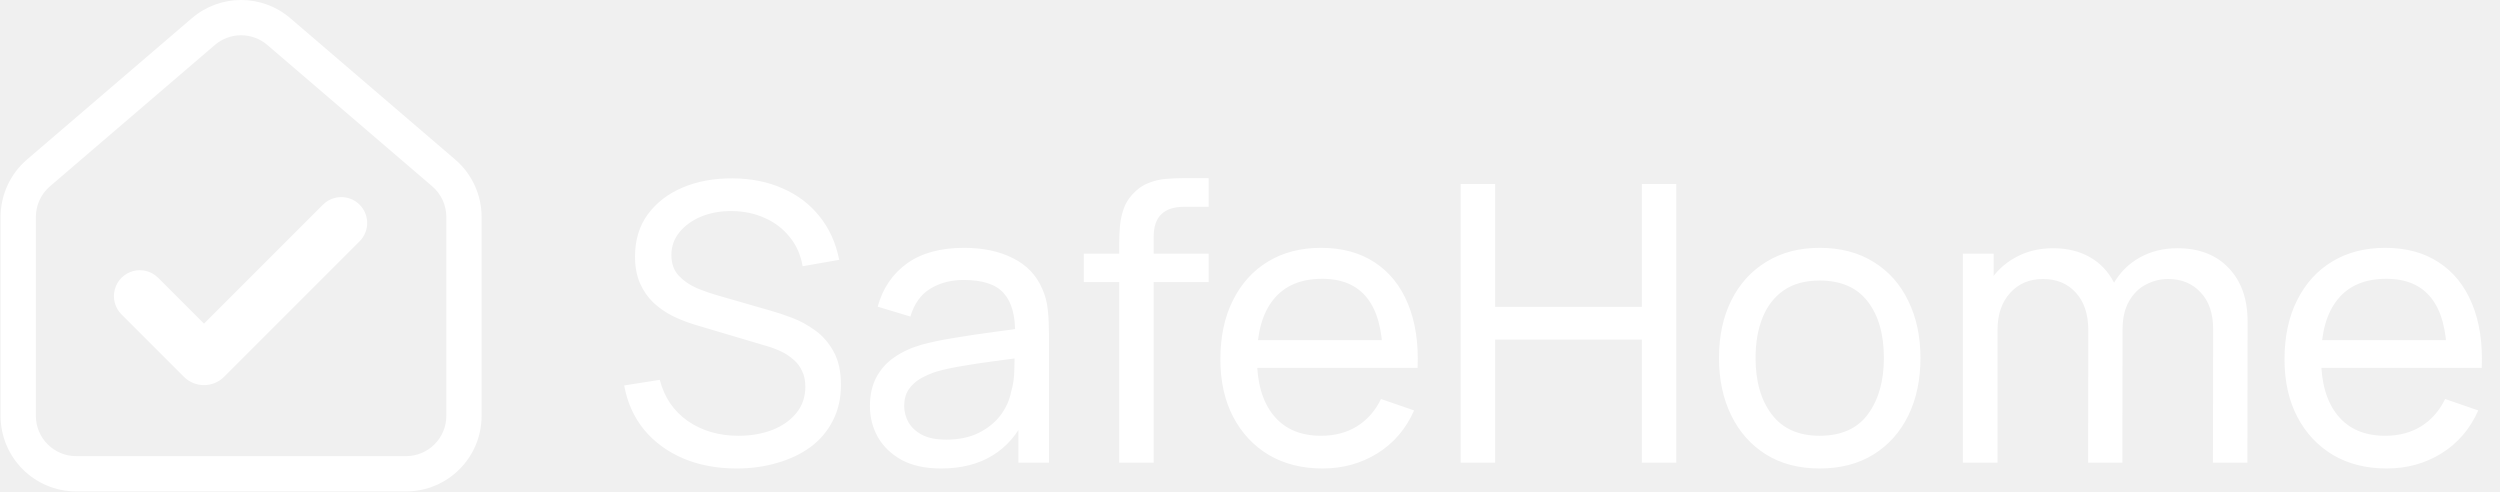
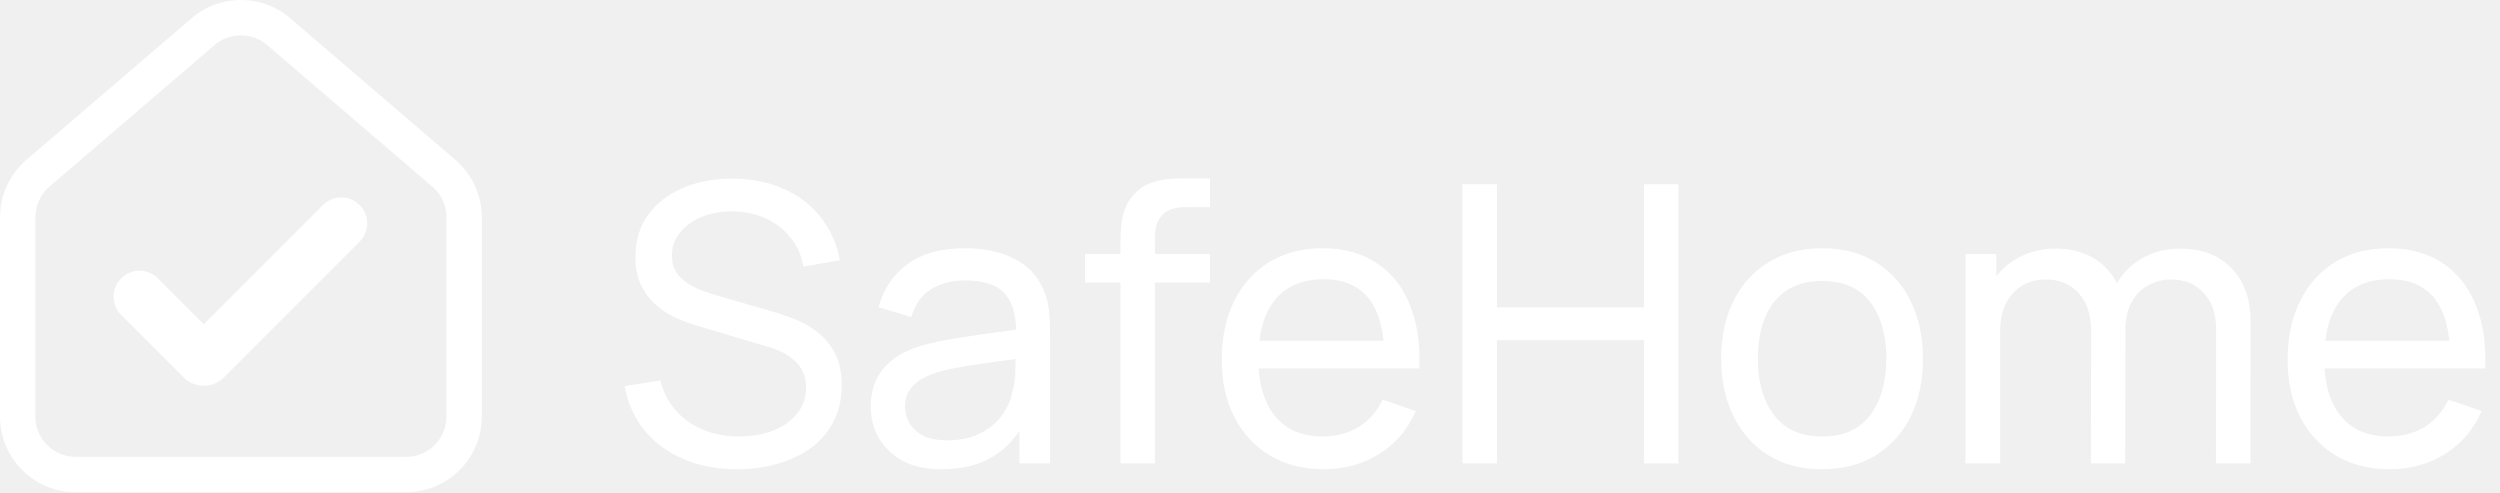
- <svg xmlns="http://www.w3.org/2000/svg" width="620" height="122" fill="none">
-   <mask id="a" fill="#fff">
-     <path d="M47.59 4.512c7.021-6.017 17.38-6.017 24.401 0l40.9 35.058a18.75 18.75 0 0 1 6.547 14.233v49.32c-.001 10.353-8.394 18.746-18.747 18.746h-5.112q-.203 0-.403-.004h-70.77q-.202.003-.403.004H18.89c-10.354 0-18.746-8.393-18.746-18.746v-49.32A18.75 18.75 0 0 1 6.69 39.57z" />
-   </mask>
-   <path fill="#fff" d="M47.59 4.512 41.899-2.13zm24.401 0 5.694-6.642zm40.9 35.058-5.694 6.642zm6.547 63.553 8.748.001v-.001zm-18.747 18.746v8.749h.001zm-5.515-.004.184-8.747-.092-.002h-.092zm-70.77 0v-8.749h-.093l-.092.002zm-.403.004v8.749zm-5.112 0v8.749zM.145 103.123h-8.749v.001zM6.69 39.57.997 32.928zm40.9-35.058 5.694 6.642a10 10 0 0 1 13.014 0l5.693-6.642 5.694-6.642c-10.297-8.826-25.491-8.825-35.787 0zm24.401 0-5.693 6.642 40.899 35.058 5.694-6.642 5.693-6.642-40.9-35.058zm40.9 35.058-5.694 6.642a10 10 0 0 1 3.492 7.591h17.497a27.5 27.5 0 0 0-9.602-20.875zm6.547 14.233h-8.749v49.32h17.497v-49.32zm0 49.32h-8.749c0 5.522-4.476 9.998-9.998 9.998v8.748l.001 8.749c15.184-.001 27.493-12.31 27.494-27.494zm-18.747 18.746v-8.748h-5.112v17.497h5.112zm-5.112 0v-8.748l-.219-.003-.184 8.747-.185 8.746c.165.003.368.007.588.007zm-.403-.004v-8.749h-70.77v17.497h70.77zm-70.77 0-.185-8.747-.218.003v17.497c.22 0 .423-.004.587-.007zm-.403.004v-8.748H18.89v17.497h5.112zm-5.112 0v-8.748c-5.522 0-9.998-4.476-9.998-9.998H.145l-8.749.001c0 15.184 12.31 27.494 27.495 27.494zM.145 103.123h8.748v-49.32H-8.604v49.32zm0-49.32h8.748a10 10 0 0 1 3.49-7.591L6.69 39.57.997 32.928a27.5 27.5 0 0 0-9.6 20.875zM6.69 39.57l5.694 6.642 40.9-35.058-5.693-6.642-5.693-6.642-40.9 35.058z" mask="url(#a)" />
-   <path fill="#fff" d="M80.118 50.744a6.422 6.422 0 0 1 9.082 9.082L55.587 93.44a7.064 7.064 0 0 1-9.99 0L30.158 78a6.421 6.421 0 1 1 9.081-9.08L50.591 80.27zM182.684 116.184q-7.344 0-13.248-2.496-5.856-2.496-9.696-7.104-3.792-4.656-4.944-10.992l8.832-1.392q1.68 6.528 6.96 10.224 5.328 3.648 12.528 3.648 4.656 0 8.4-1.44 3.792-1.488 6-4.224t2.208-6.48q0-2.304-.816-3.936a7.9 7.9 0 0 0-2.16-2.832 12.8 12.8 0 0 0-3.072-2.016 23 23 0 0 0-3.6-1.344l-17.616-5.232a38 38 0 0 1-5.568-2.16 20.3 20.3 0 0 1-4.8-3.312q-2.112-2.016-3.36-4.8-1.248-2.832-1.248-6.672 0-6.144 3.168-10.464 3.216-4.368 8.688-6.672t12.336-2.256q6.96.048 12.432 2.496 5.52 2.4 9.12 6.912 3.648 4.512 4.896 10.8l-9.072 1.584q-.72-4.224-3.216-7.248-2.448-3.072-6.144-4.704-3.696-1.68-8.112-1.728-4.224-.048-7.632 1.344t-5.424 3.888q-2.016 2.448-2.016 5.664 0 3.168 1.824 5.136 1.824 1.92 4.464 3.072a49 49 0 0 0 5.232 1.824l13.152 3.792q2.256.624 5.184 1.728 2.976 1.104 5.76 3.12 2.784 1.968 4.608 5.28 1.824 3.264 1.824 8.256t-2.016 8.88q-1.968 3.888-5.52 6.528-3.552 2.592-8.256 3.936-4.704 1.392-10.08 1.392m50.676 0q-5.808 0-9.744-2.112-3.888-2.16-5.904-5.664-1.968-3.504-1.968-7.68 0-4.08 1.536-7.056a13.8 13.8 0 0 1 4.416-4.992q2.832-2.016 6.768-3.168 3.696-1.008 8.256-1.728 4.608-.768 9.312-1.392t8.784-1.2l-3.072 1.776q.144-6.912-2.784-10.224-2.88-3.312-9.984-3.312-4.704 0-8.256 2.16-3.504 2.112-4.944 6.912l-8.112-2.448q1.872-6.816 7.248-10.704t14.16-3.888q7.056 0 12.096 2.544 5.088 2.496 7.296 7.584 1.104 2.4 1.392 5.232.288 2.784.288 5.856v32.064h-7.584v-12.432l1.776 1.152q-2.928 6.288-8.208 9.504-5.232 3.216-12.768 3.216m1.296-7.152q4.608 0 7.968-1.632 3.408-1.68 5.472-4.368 2.064-2.736 2.688-5.952.72-2.4.768-5.328.096-2.976.096-4.56l2.976 1.296q-4.176.576-8.208 1.104t-7.632 1.152q-3.6.576-6.48 1.392a21 21 0 0 0-3.984 1.728 9.05 9.05 0 0 0-2.976 2.736q-1.104 1.632-1.104 4.08 0 2.112 1.056 4.032 1.104 1.92 3.36 3.12 2.304 1.2 6 1.2m42.912 5.712V60.072q0-2.016.192-4.08.192-2.112.864-4.08.672-2.016 2.208-3.696 1.776-1.968 3.888-2.784a14.7 14.7 0 0 1 4.272-1.056 48 48 0 0 1 4.176-.192h6.576v7.104h-6.096q-3.792 0-5.664 1.872-1.872 1.824-1.872 5.568v56.016zm-8.784-44.784v-7.056h30.96v7.056zm59.211 46.224q-7.632 0-13.344-3.36-5.664-3.408-8.832-9.456-3.168-6.096-3.168-14.208 0-8.496 3.12-14.688 3.12-6.24 8.688-9.6 5.616-3.408 13.152-3.408 7.824 0 13.296 3.6 5.52 3.6 8.256 10.272 2.784 6.672 2.4 15.888h-8.64v-3.072q-.144-9.552-3.888-14.256-3.744-4.752-11.136-4.752-7.92 0-12.048 5.088t-4.128 14.592q0 9.168 4.128 14.208t11.76 5.04q5.136 0 8.928-2.352t5.952-6.768l8.208 2.832q-3.024 6.864-9.12 10.656-6.048 3.744-13.584 3.744m-19.152-24.96V84.36h38.304v6.864zm53.406 23.52v-69.12h8.544v30.48h36.384v-30.48h8.544v69.12h-8.544V84.216h-36.384v30.528zm89.018 1.44q-7.728 0-13.344-3.504-5.568-3.504-8.592-9.696t-3.024-14.208q0-8.16 3.072-14.304t8.688-9.552q5.616-3.456 13.2-3.456 7.776 0 13.392 3.504 5.616 3.456 8.592 9.648 3.024 6.144 3.024 14.16 0 8.112-3.024 14.304-3.024 6.144-8.64 9.648-5.616 3.456-13.344 3.456m0-8.112q8.064 0 12-5.376t3.936-13.92q0-8.784-3.984-13.968-3.984-5.232-11.952-5.232-5.424 0-8.928 2.448t-5.232 6.768-1.728 9.984q0 8.736 4.032 14.016t11.856 5.28m97.544 6.672.048-33.168q0-5.808-3.12-9.072-3.072-3.312-8.016-3.312-2.88 0-5.472 1.344-2.592 1.296-4.224 4.128-1.632 2.784-1.632 7.152l-4.512-1.824q-.096-5.52 2.256-9.648 2.4-4.176 6.528-6.48t9.312-2.304q8.112 0 12.768 4.944 4.656 4.896 4.656 13.2l-.048 35.04zm-62.016 0v-51.84h7.632v13.872h.96v37.968zm31.056 0 .048-32.832q0-5.952-3.072-9.312-3.072-3.408-8.16-3.408-5.04 0-8.16 3.456t-3.12 9.168l-4.512-2.688q0-5.04 2.4-9.024t6.528-6.24q4.128-2.304 9.36-2.304t9.12 2.208 6 6.336q2.112 4.08 2.112 9.744l-.048 34.896zm74.05 1.44q-7.632 0-13.344-3.36-5.664-3.408-8.832-9.456-3.168-6.096-3.168-14.208 0-8.496 3.12-14.688 3.12-6.24 8.688-9.6 5.616-3.408 13.152-3.408 7.824 0 13.296 3.6 5.52 3.6 8.256 10.272 2.784 6.672 2.4 15.888h-8.64v-3.072q-.144-9.552-3.888-14.256-3.744-4.752-11.136-4.752-7.92 0-12.048 5.088t-4.128 14.592q0 9.168 4.128 14.208t11.76 5.04q5.136 0 8.928-2.352t5.952-6.768l8.208 2.832q-3.024 6.864-9.12 10.656-6.048 3.744-13.584 3.744m-19.152-24.96V84.36h38.304v6.864z" />
+ <svg xmlns="http://www.w3.org/2000/svg" width="619" height="122" fill="none">
+   <path fill="#fff" fill-rule="evenodd" d="M18.263 121.864c-9.97-.253-18.004-8.288-18.257-18.256L0 103.123v-49.32a18.75 18.75 0 0 1 6.161-13.895l.385-.338 40.9-35.058c7.02-6.017 17.38-6.017 24.4 0l40.9 35.058a18.75 18.75 0 0 1 6.547 14.233v49.32l-.006.485c-.253 9.968-8.288 18.003-18.257 18.256zm92.282-68.061v49.32l-.014.515c-.268 5.283-4.635 9.483-9.984 9.483h-81.8c-5.522 0-9.999-4.476-9.999-9.998v-49.32a10 10 0 0 1 3.491-7.59l40.9-35.058.357-.292a10 10 0 0 1 12.657.292l40.9 35.057.404.366a10 10 0 0 1 3.088 7.225" clip-rule="evenodd" />
+   <path fill="#fff" d="M79.973 50.744a6.422 6.422 0 0 1 9.082 9.082L55.442 93.441a7.064 7.064 0 0 1-9.99 0L30.013 78a6.421 6.421 0 1 1 9.081-9.081l11.352 11.352zM182.539 116.184q-7.344 0-13.248-2.496-5.856-2.496-9.696-7.104-3.792-4.656-4.944-10.992l8.832-1.392q1.68 6.528 6.96 10.224 5.328 3.648 12.528 3.648 4.656 0 8.4-1.44 3.792-1.488 6-4.224t2.208-6.48q0-2.304-.816-3.936a7.9 7.9 0 0 0-2.16-2.832 12.8 12.8 0 0 0-3.072-2.016 23 23 0 0 0-3.6-1.344l-17.616-5.232a38 38 0 0 1-5.568-2.16 20.3 20.3 0 0 1-4.8-3.312q-2.112-2.016-3.36-4.8-1.248-2.832-1.248-6.672 0-6.144 3.168-10.464 3.216-4.368 8.688-6.672t12.336-2.256q6.96.048 12.432 2.496 5.52 2.4 9.12 6.912 3.648 4.512 4.896 10.8l-9.072 1.584q-.72-4.224-3.216-7.248-2.448-3.072-6.144-4.704-3.696-1.68-8.112-1.728-4.224-.048-7.632 1.344t-5.424 3.888q-2.016 2.448-2.016 5.664 0 3.168 1.824 5.136 1.824 1.92 4.464 3.072a49 49 0 0 0 5.232 1.824l13.152 3.792q2.256.624 5.184 1.728 2.976 1.104 5.76 3.12 2.784 1.968 4.608 5.28 1.824 3.264 1.824 8.256t-2.016 8.88q-1.968 3.888-5.52 6.528-3.552 2.592-8.256 3.936-4.704 1.392-10.08 1.392m50.677 0q-5.808 0-9.744-2.112-3.888-2.16-5.904-5.664-1.968-3.504-1.968-7.68 0-4.08 1.536-7.056a13.8 13.8 0 0 1 4.416-4.992q2.832-2.016 6.768-3.168 3.696-1.008 8.256-1.728 4.608-.768 9.312-1.392t8.784-1.2l-3.072 1.776q.144-6.912-2.784-10.224-2.88-3.312-9.984-3.312-4.704 0-8.256 2.16-3.504 2.112-4.944 6.912l-8.112-2.448q1.872-6.816 7.248-10.704t14.16-3.888q7.056 0 12.096 2.544 5.088 2.496 7.296 7.584 1.104 2.4 1.392 5.232.288 2.784.288 5.856v32.064h-7.584v-12.432l1.776 1.152q-2.928 6.288-8.208 9.504-5.232 3.216-12.768 3.216m1.296-7.152q4.608 0 7.968-1.632 3.408-1.68 5.472-4.368 2.064-2.736 2.688-5.952.72-2.4.768-5.328.096-2.976.096-4.56l2.976 1.296q-4.176.576-8.208 1.104t-7.632 1.152q-3.6.576-6.48 1.392a21 21 0 0 0-3.984 1.728A9.05 9.05 0 0 0 225.2 96.6q-1.104 1.632-1.104 4.08 0 2.112 1.056 4.032 1.104 1.92 3.36 3.12 2.304 1.2 6 1.2m42.912 5.712V60.072q0-2.016.192-4.08.192-2.112.864-4.08.672-2.016 2.208-3.696 1.776-1.968 3.888-2.784a14.7 14.7 0 0 1 4.272-1.056 48 48 0 0 1 4.176-.192h6.576v7.104h-6.096q-3.792 0-5.664 1.872-1.872 1.824-1.872 5.568v56.016zM268.64 69.96v-7.056h30.96v7.056zm59.21 46.224q-7.632 0-13.344-3.36-5.664-3.408-8.832-9.456-3.168-6.096-3.168-14.208 0-8.496 3.12-14.688 3.12-6.24 8.688-9.6 5.616-3.408 13.152-3.408 7.824 0 13.296 3.6 5.52 3.6 8.256 10.272 2.784 6.672 2.4 15.888h-8.64v-3.072q-.144-9.552-3.888-14.256-3.744-4.752-11.136-4.752-7.92 0-12.048 5.088t-4.128 14.592q0 9.168 4.128 14.208t11.76 5.04q5.136 0 8.928-2.352t5.952-6.768l8.208 2.832q-3.024 6.864-9.12 10.656-6.048 3.744-13.584 3.744m-19.152-24.96V84.36h38.304v6.864zm53.407 23.52v-69.12h8.544v30.48h36.384v-30.48h8.544v69.12h-8.544V84.216h-36.384v30.528zm89.017 1.44q-7.728 0-13.344-3.504-5.568-3.504-8.592-9.696t-3.024-14.208q0-8.16 3.072-14.304t8.688-9.552q5.616-3.456 13.2-3.456 7.776 0 13.392 3.504 5.616 3.456 8.592 9.648 3.024 6.144 3.024 14.16 0 8.112-3.024 14.304-3.024 6.144-8.64 9.648-5.616 3.456-13.344 3.456m0-8.112q8.064 0 12-5.376t3.936-13.92q0-8.784-3.984-13.968-3.984-5.232-11.952-5.232-5.424 0-8.928 2.448t-5.232 6.768-1.728 9.984q0 8.736 4.032 14.016t11.856 5.28m97.545 6.672.048-33.168q0-5.808-3.12-9.072-3.072-3.312-8.016-3.312-2.88 0-5.472 1.344-2.592 1.296-4.224 4.128-1.632 2.784-1.632 7.152l-4.512-1.824q-.096-5.52 2.256-9.648 2.4-4.176 6.528-6.48t9.312-2.304q8.112 0 12.768 4.944 4.656 4.896 4.656 13.2l-.048 35.04zm-62.016 0v-51.84h7.632v13.872h.96v37.968zm31.056 0 .048-32.832q0-5.952-3.072-9.312-3.072-3.408-8.16-3.408-5.04 0-8.16 3.456t-3.12 9.168l-4.512-2.688q0-5.04 2.4-9.024t6.528-6.24q4.128-2.304 9.36-2.304t9.12 2.208 6 6.336q2.112 4.08 2.112 9.744l-.048 34.896zm74.049 1.44q-7.632 0-13.344-3.36-5.664-3.408-8.832-9.456-3.168-6.096-3.168-14.208 0-8.496 3.12-14.688 3.12-6.24 8.688-9.6 5.616-3.408 13.152-3.408 7.824 0 13.296 3.6 5.52 3.6 8.256 10.272 2.784 6.672 2.4 15.888h-8.64v-3.072q-.144-9.552-3.888-14.256-3.744-4.752-11.136-4.752-7.92 0-12.048 5.088t-4.128 14.592q0 9.168 4.128 14.208t11.76 5.04q5.136 0 8.928-2.352t5.952-6.768l8.208 2.832q-3.024 6.864-9.12 10.656-6.048 3.744-13.584 3.744m-19.152-24.96V84.36h38.304v6.864z" />
</svg>
